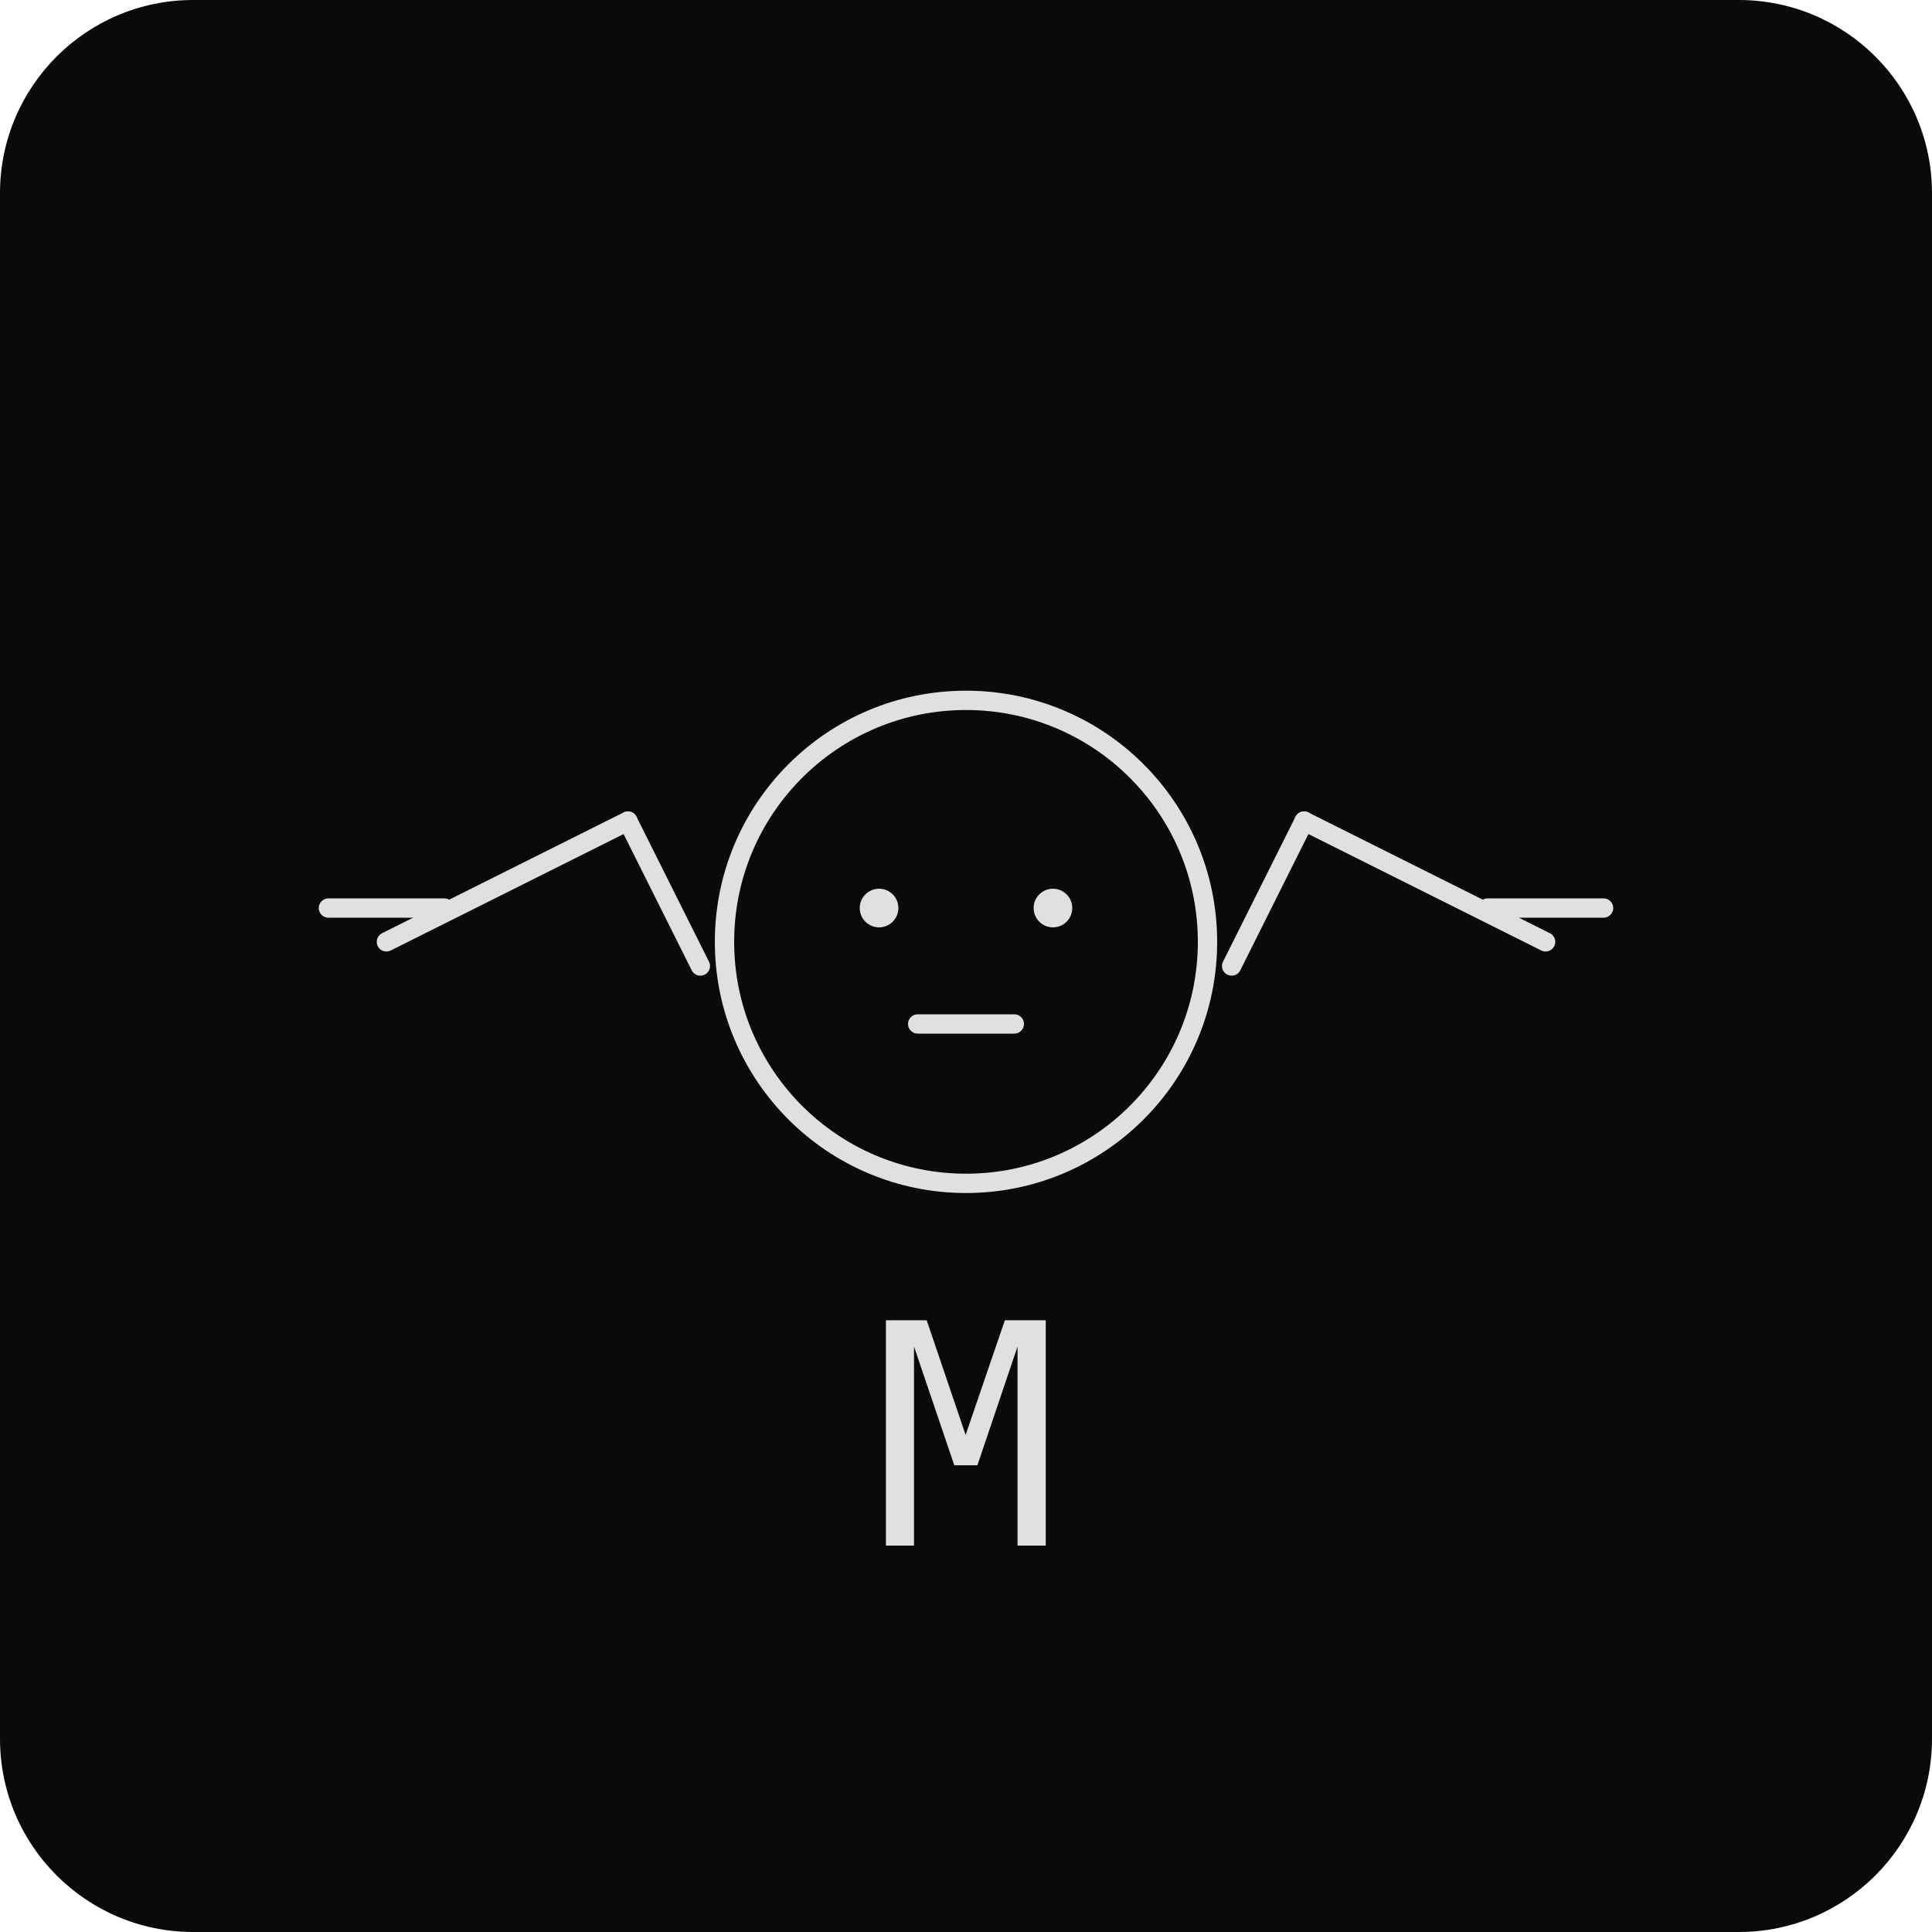
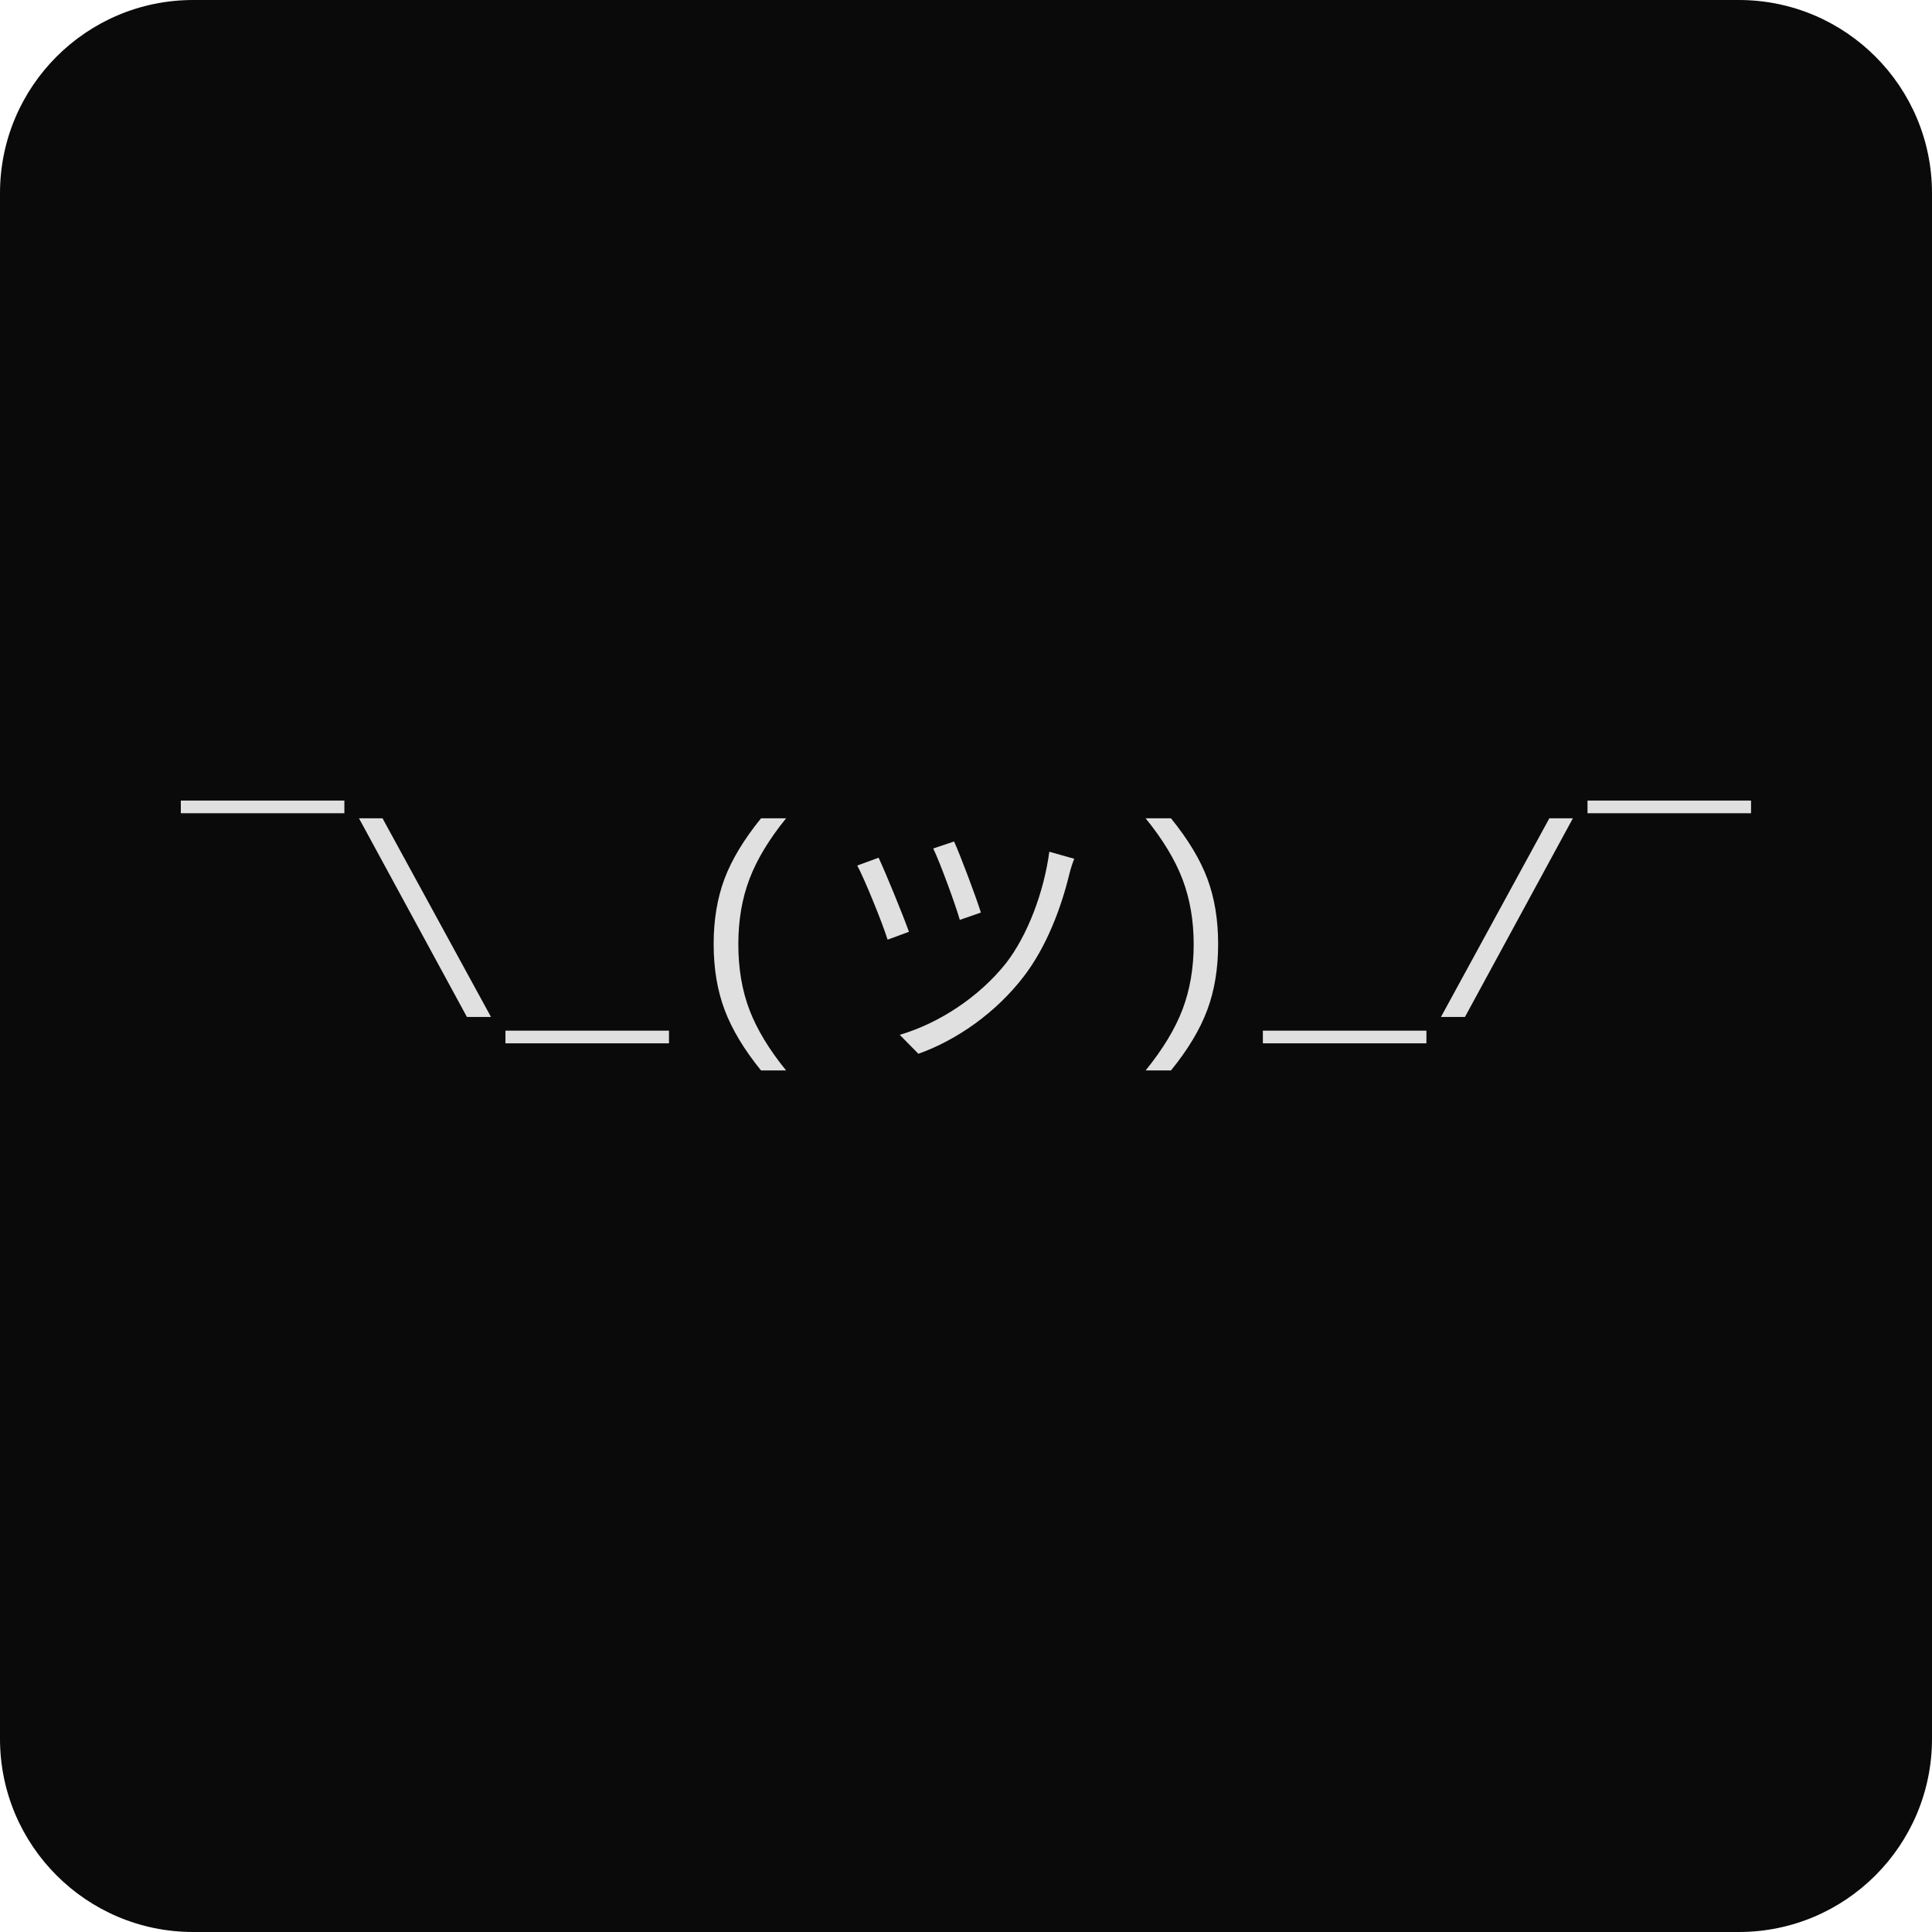
<svg xmlns="http://www.w3.org/2000/svg" viewBox="0 0 400 400">
  <rect width="400" height="400" rx="40" fill="#0a0a0a" />
-   <line x1="80" y1="195" x2="130" y2="170" stroke="#e0e0e0" stroke-width="4" stroke-linecap="round" />
-   <line x1="130" y1="170" x2="145" y2="200" stroke="#e0e0e0" stroke-width="4" stroke-linecap="round" />
-   <line x1="68" y1="188" x2="92" y2="188" stroke="#e0e0e0" stroke-width="4" stroke-linecap="round" />
-   <line x1="320" y1="195" x2="270" y2="170" stroke="#e0e0e0" stroke-width="4" stroke-linecap="round" />
-   <line x1="270" y1="170" x2="255" y2="200" stroke="#e0e0e0" stroke-width="4" stroke-linecap="round" />
-   <line x1="308" y1="188" x2="332" y2="188" stroke="#e0e0e0" stroke-width="4" stroke-linecap="round" />
-   <circle cx="200" cy="195" r="50" stroke="#e0e0e0" stroke-width="4" fill="none" />
-   <circle cx="182" cy="188" r="4" fill="#e0e0e0" />
-   <circle cx="218" cy="188" r="4" fill="#e0e0e0" />
-   <line x1="190" y1="212" x2="210" y2="212" stroke="#e0e0e0" stroke-width="4" stroke-linecap="round" />
-   <text x="200" y="320" text-anchor="middle" font-family="'JetBrains Mono', monospace" font-size="64" fill="#e0e0e0" font-weight="500">M</text>
+   <text x="200" y="210" text-anchor="middle" font-family="'Courier New', monospace" font-size="56" fill="#e0e0e0">¯\_(ツ)_/¯</text>
</svg>
